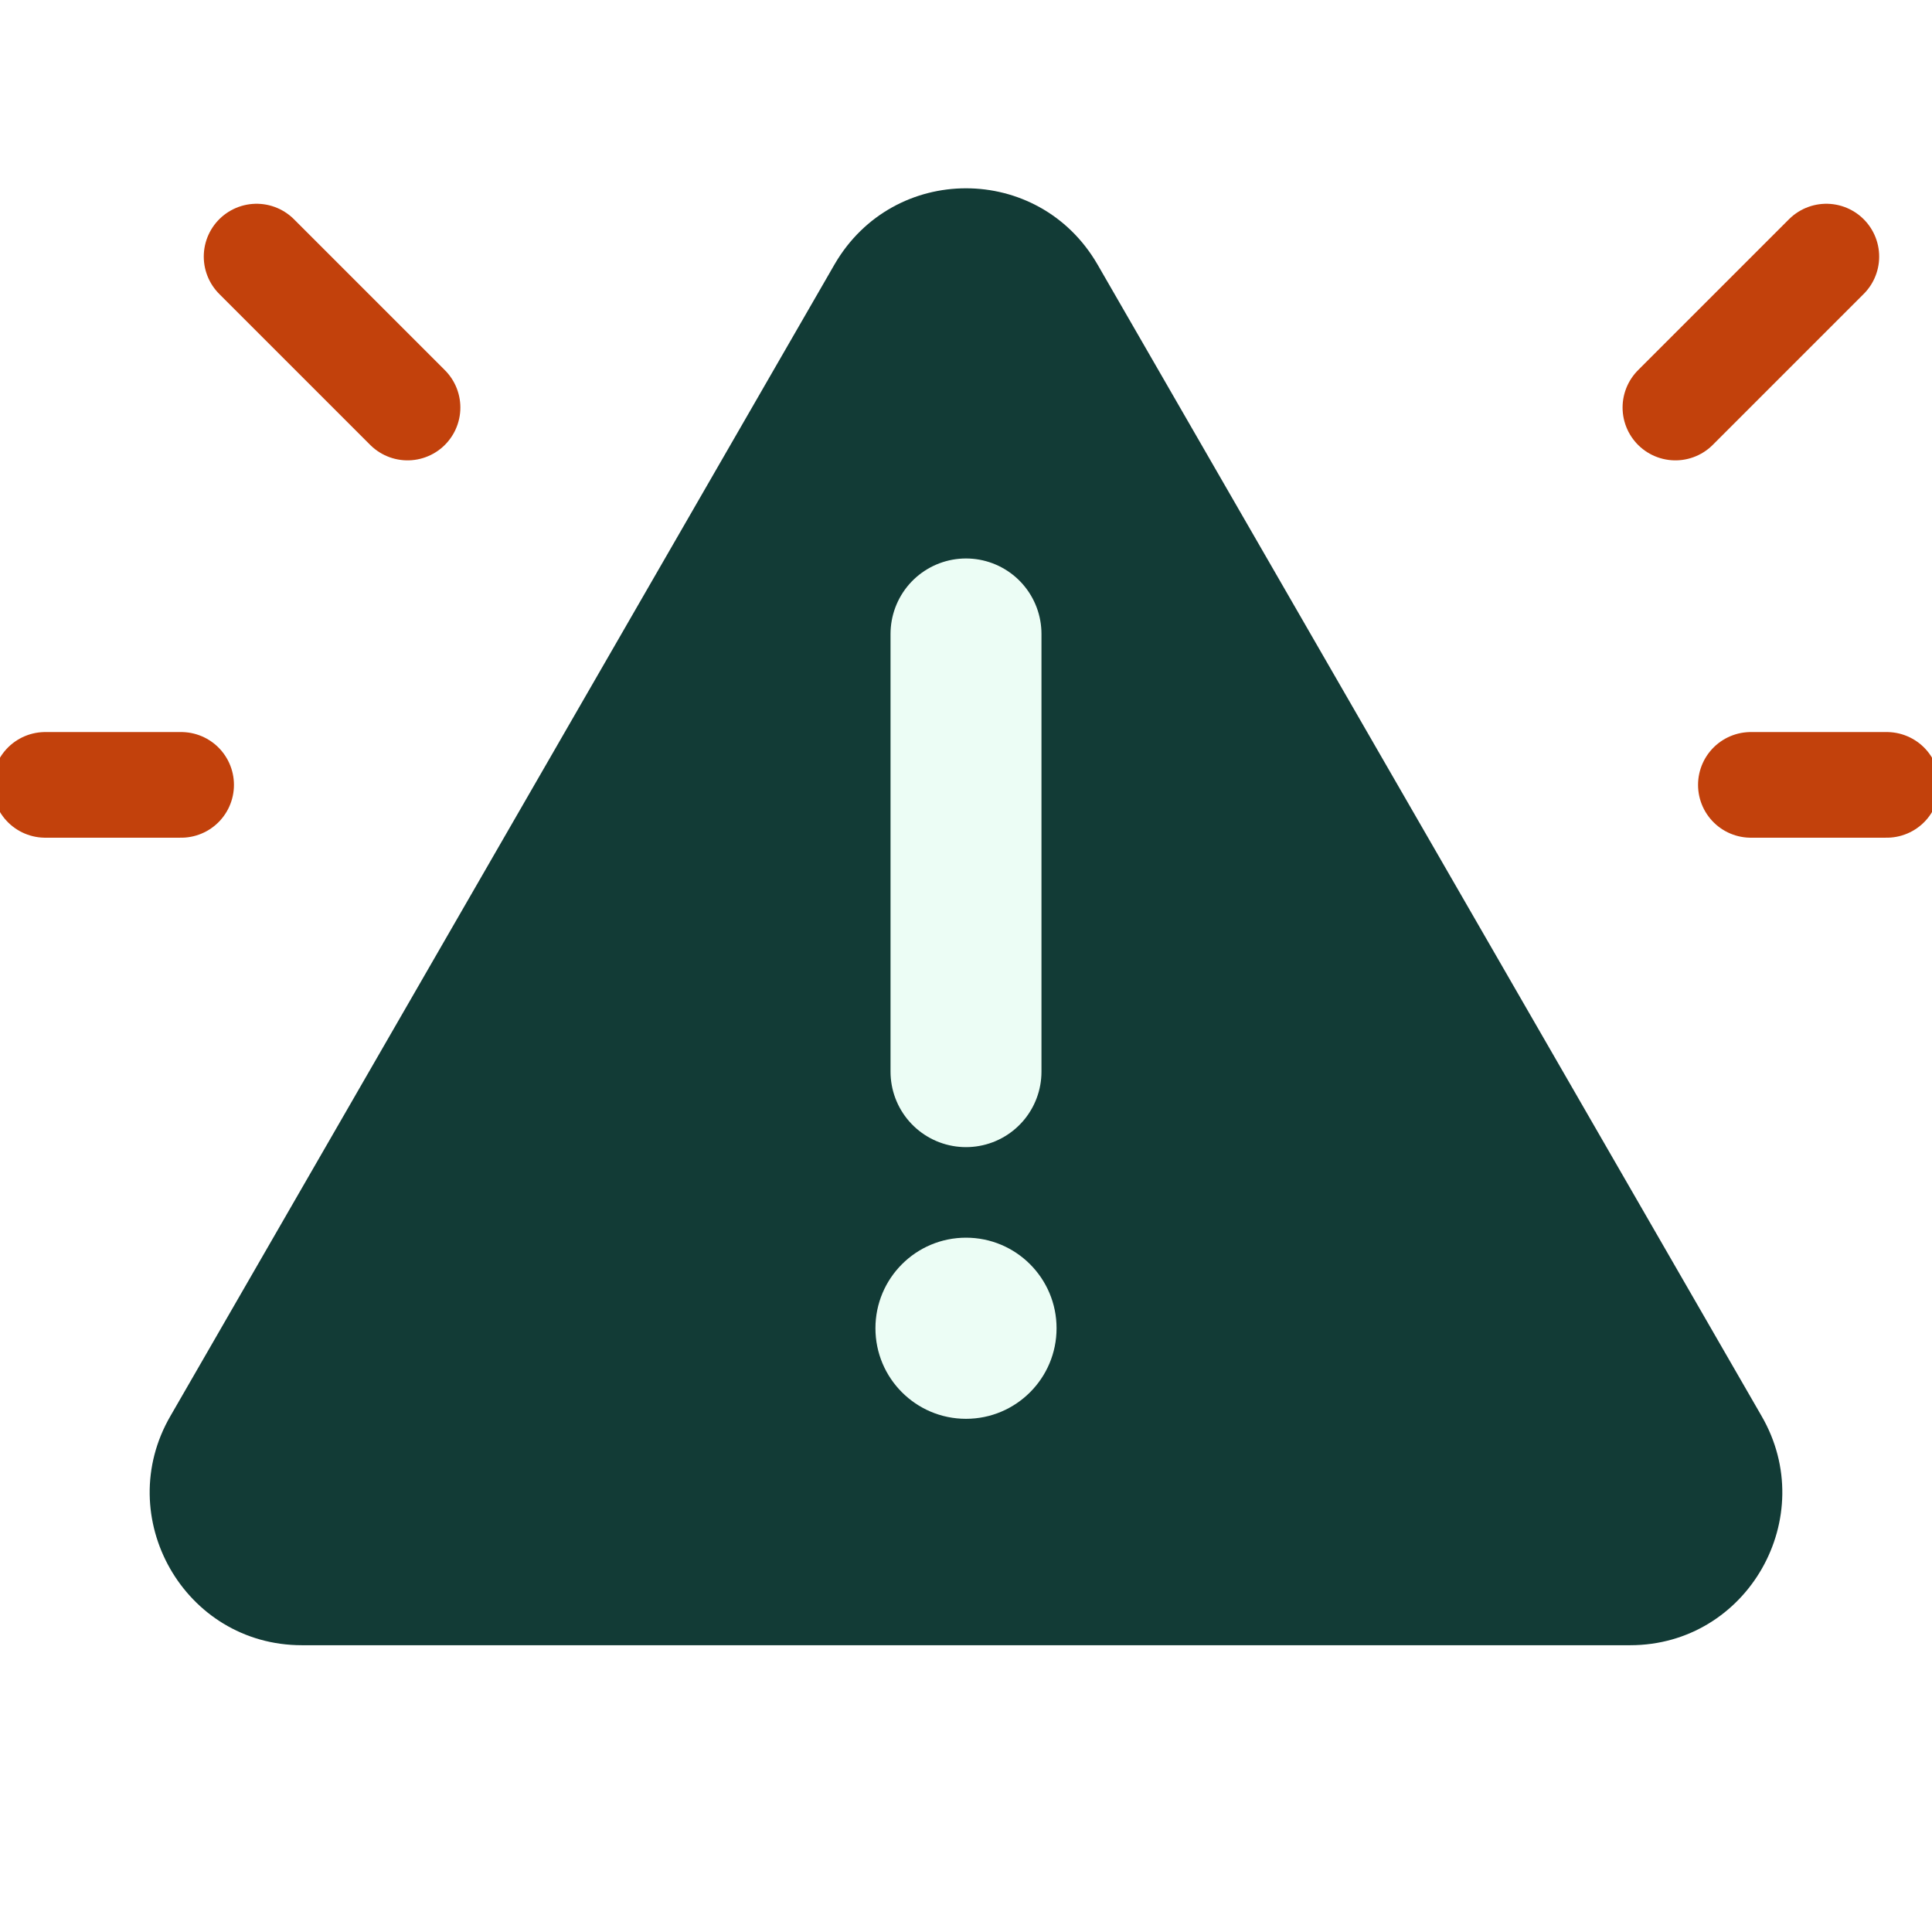
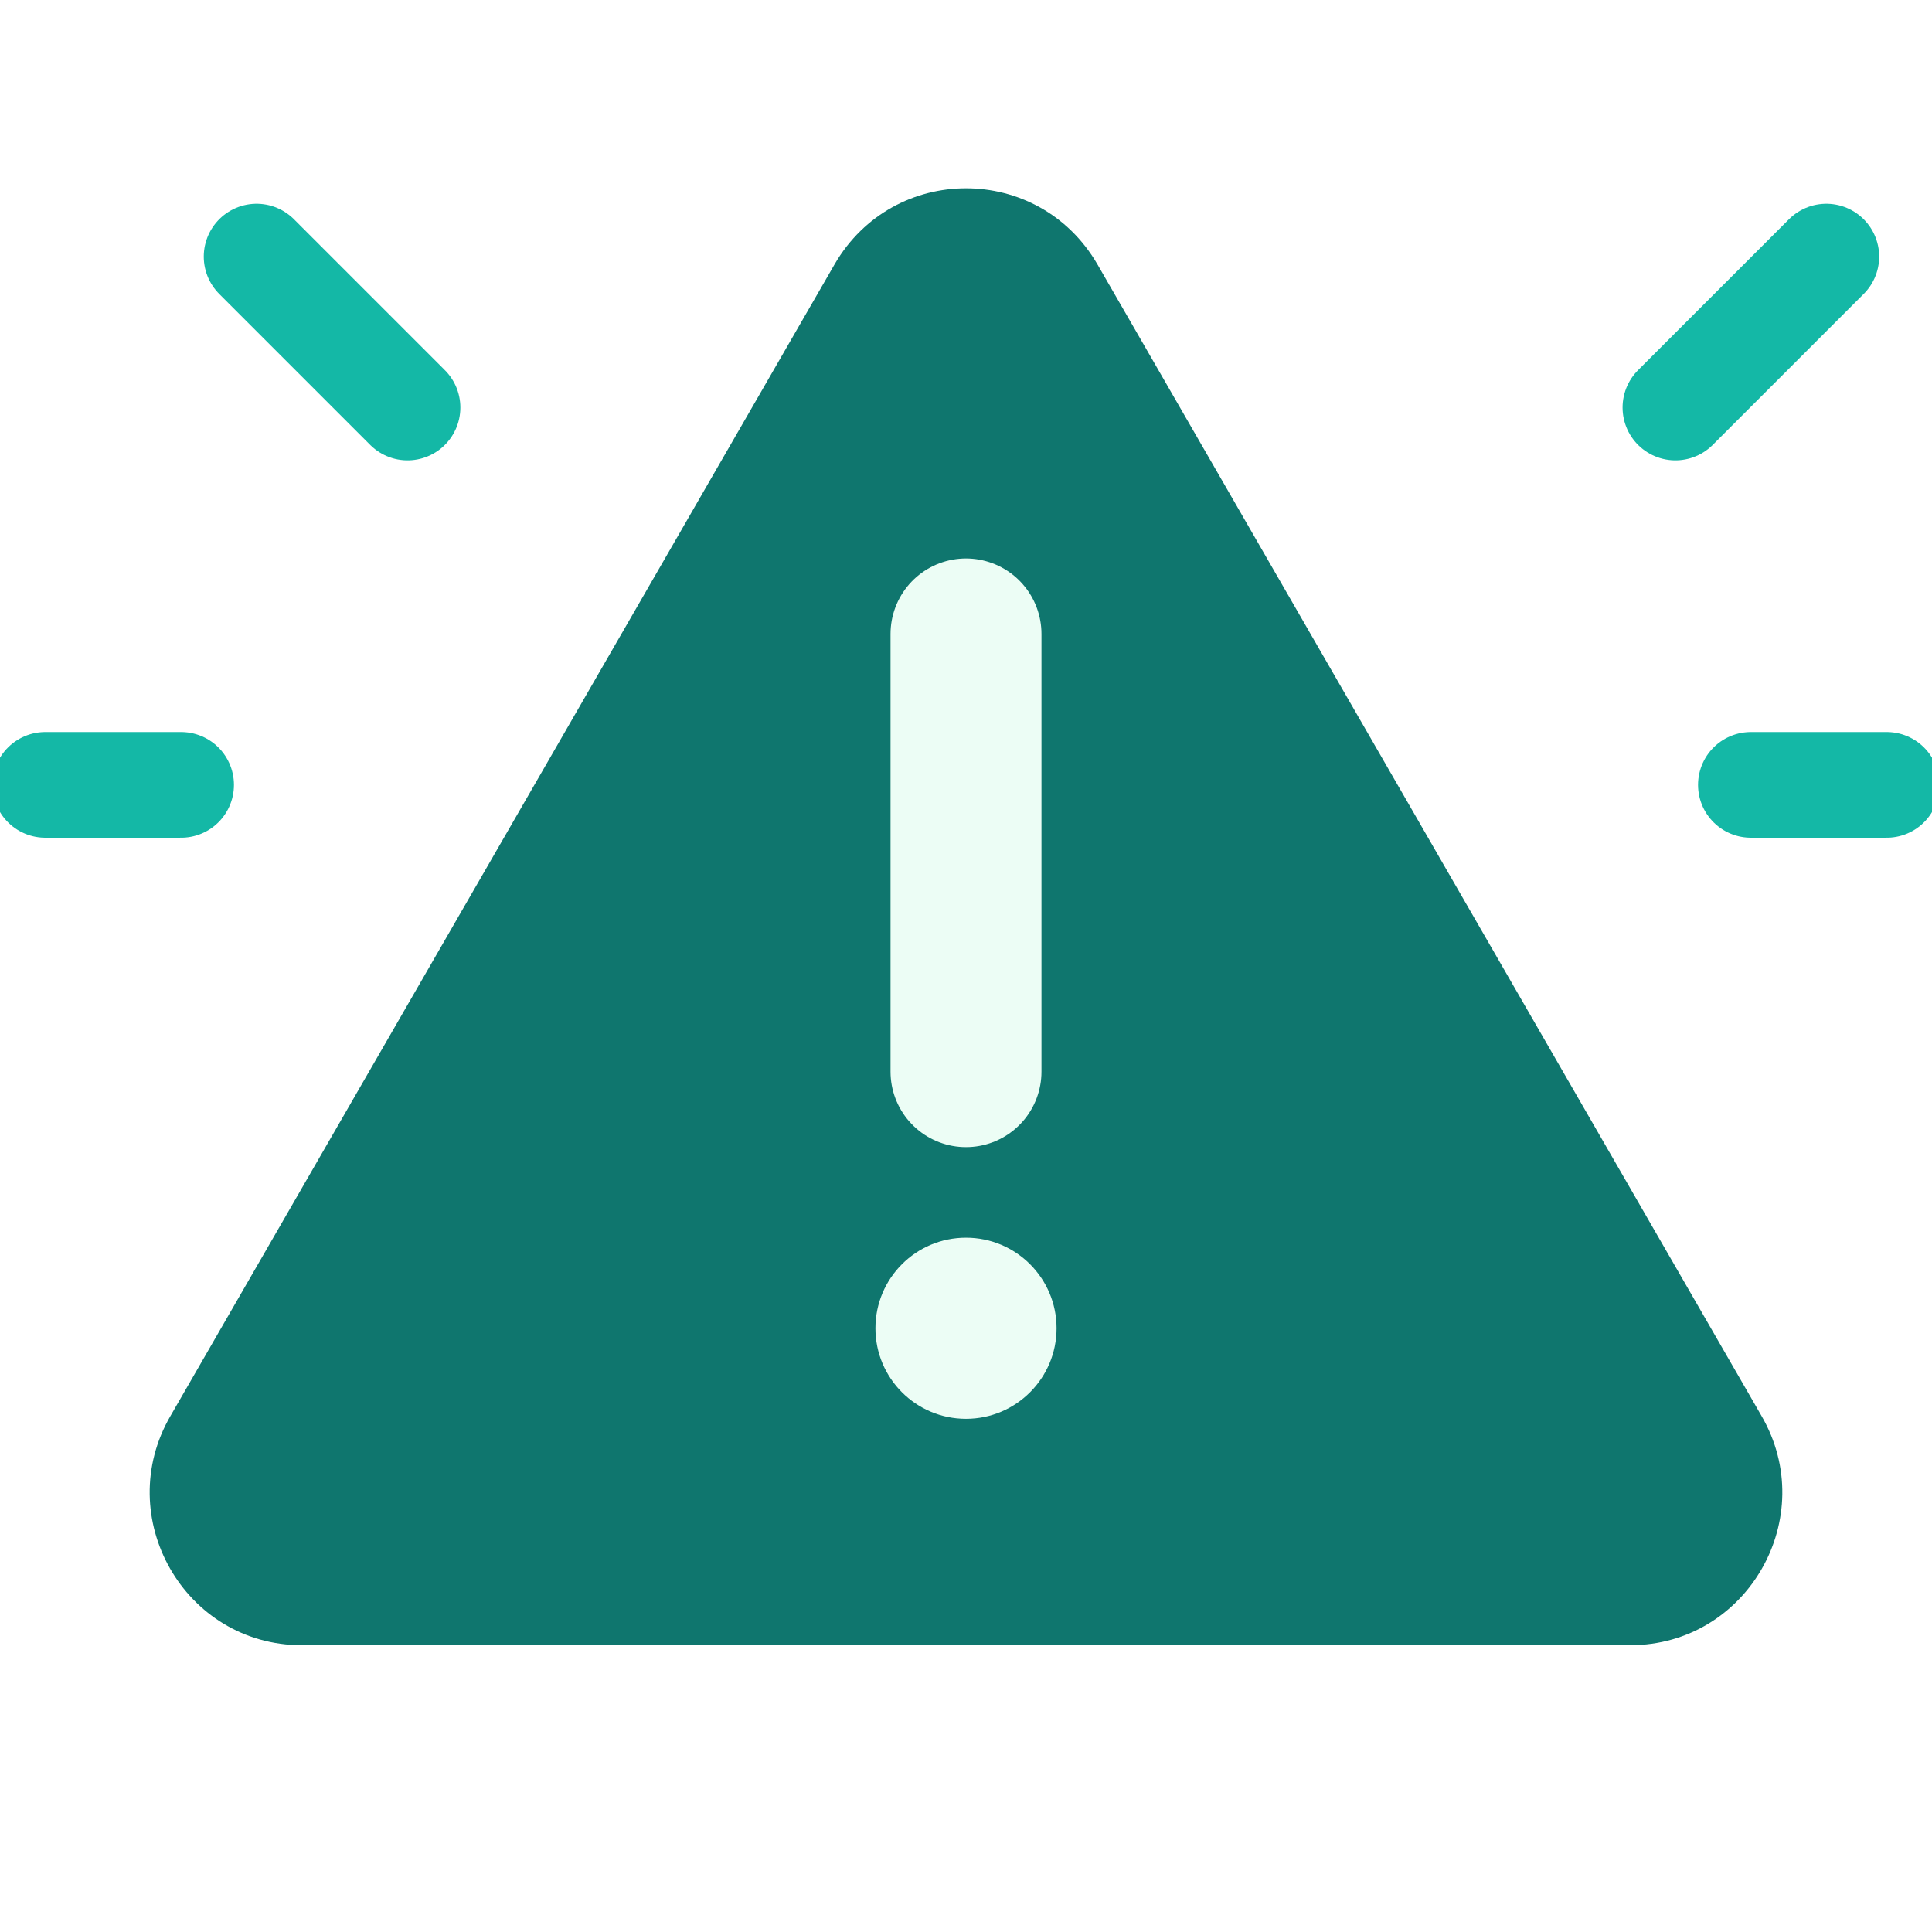
<svg xmlns="http://www.w3.org/2000/svg" width="128" height="128" viewBox="0 0 128 128" fill="none">
-   <path d="M55.3 17.5c3.9-6.7 13.5-6.7 17.4 0l44 76.3c3.9 6.7-.9 15.2-8.7 15.2H20c-7.8 0-12.6-8.5-8.7-15.2l44-76.3Z" fill="#123B36" />
+   <path d="M55.3 17.5c3.9-6.7 13.5-6.7 17.4 0l44 76.3c3.9 6.7-.9 15.2-8.7 15.2H20c-7.8 0-12.6-8.5-8.7-15.2l44-76.3Z" fill="#0F766E" />
  <path d="M64 42v29" stroke="#ECFDF5" stroke-width="10" stroke-linecap="round" />
  <circle cx="64" cy="88" r="6" fill="#ECFDF5" />
-   <path d="M27 27 17 17m94 10 10-10M12 52H3m122 0h-9" stroke="#C2410C" stroke-width="7" stroke-linecap="round" />
+   <path d="M27 27 17 17m94 10 10-10M12 52H3m122 0h-9" stroke="#14B8A6" stroke-width="7" stroke-linecap="round" />
</svg>
